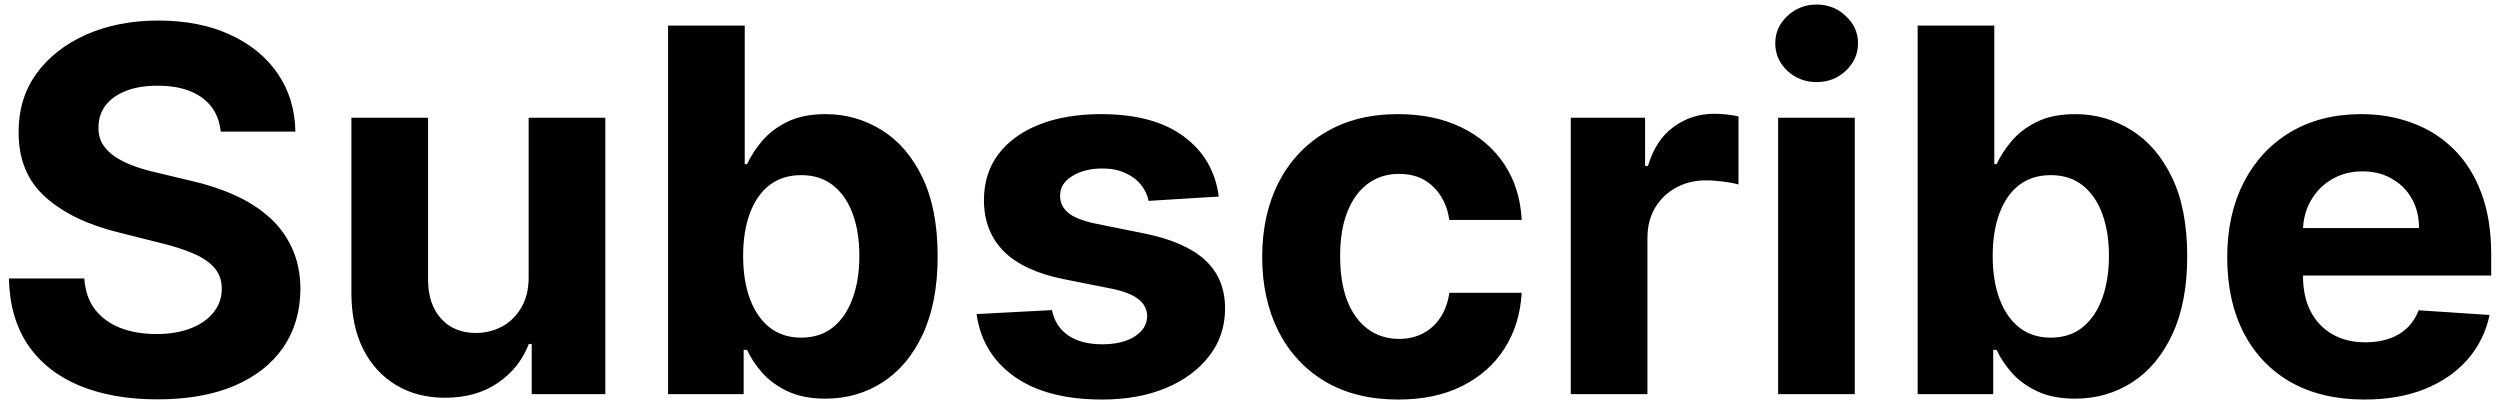
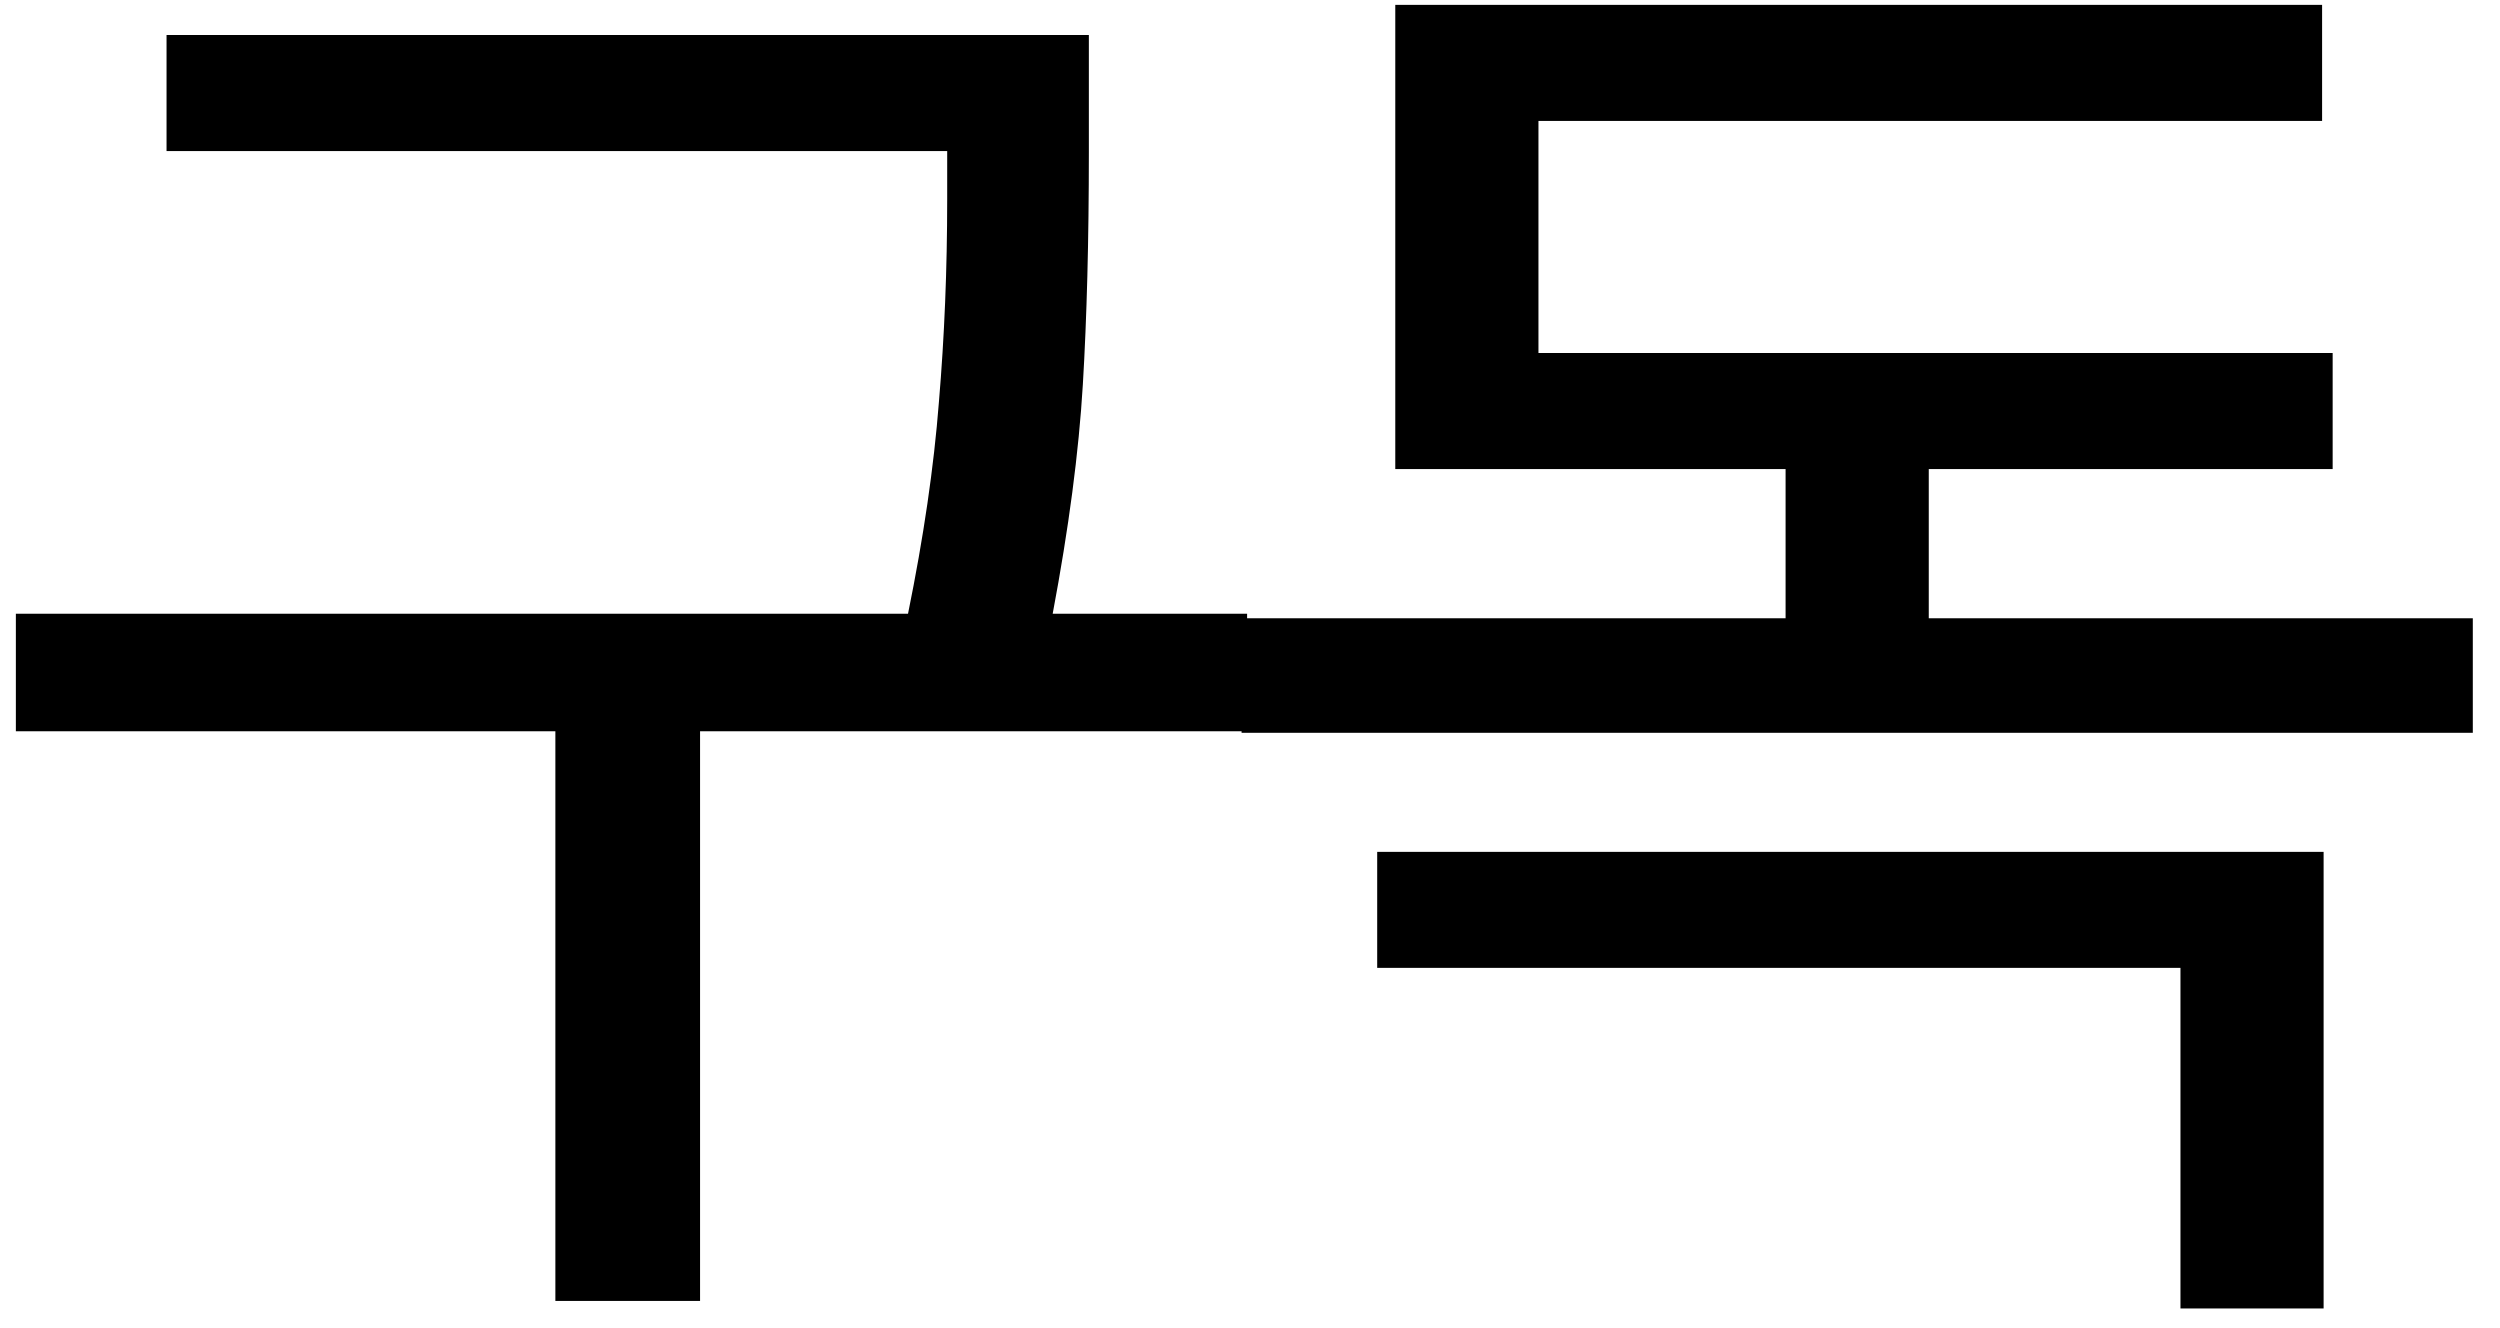
- <svg xmlns="http://www.w3.org/2000/svg" width="222" height="36" viewBox="0 0 222 36" fill="none">
-   <path d="M19.598 11.685C19.471 10.396 18.922 9.395 17.952 8.681C16.983 7.967 15.667 7.61 14.005 7.61C12.876 7.61 11.923 7.77 11.145 8.089C10.367 8.398 9.771 8.83 9.355 9.384C8.95 9.938 8.748 10.566 8.748 11.27C8.727 11.855 8.849 12.367 9.115 12.804C9.392 13.24 9.771 13.619 10.25 13.938C10.729 14.247 11.283 14.519 11.912 14.753C12.54 14.977 13.212 15.169 13.925 15.329L16.866 16.032C18.293 16.351 19.604 16.777 20.797 17.31C21.99 17.843 23.023 18.498 23.897 19.276C24.771 20.053 25.447 20.97 25.927 22.024C26.416 23.079 26.667 24.288 26.678 25.652C26.667 27.654 26.155 29.391 25.143 30.861C24.142 32.321 22.693 33.455 20.797 34.265C18.911 35.064 16.637 35.463 13.973 35.463C11.331 35.463 9.03 35.059 7.07 34.249C5.12 33.439 3.597 32.241 2.5 30.653C1.413 29.055 0.843 27.079 0.79 24.725H7.485C7.56 25.822 7.874 26.738 8.428 27.473C8.993 28.198 9.744 28.746 10.681 29.119C11.63 29.482 12.7 29.663 13.893 29.663C15.065 29.663 16.083 29.492 16.946 29.151C17.819 28.81 18.496 28.336 18.975 27.729C19.454 27.122 19.694 26.424 19.694 25.636C19.694 24.901 19.476 24.283 19.039 23.782C18.613 23.281 17.984 22.855 17.153 22.504C16.333 22.152 15.326 21.832 14.133 21.545L10.57 20.65C7.81 19.979 5.632 18.929 4.034 17.502C2.436 16.074 1.642 14.151 1.653 11.733C1.642 9.751 2.169 8.02 3.235 6.539C4.311 5.059 5.786 3.903 7.661 3.072C9.536 2.241 11.667 1.825 14.053 1.825C16.482 1.825 18.602 2.241 20.413 3.072C22.235 3.903 23.652 5.059 24.664 6.539C25.676 8.02 26.198 9.735 26.23 11.685H19.598ZM46.944 24.549V10.454H53.752V35H47.216V30.541H46.96C46.406 31.98 45.485 33.136 44.196 34.009C42.917 34.883 41.357 35.32 39.514 35.32C37.873 35.32 36.429 34.947 35.183 34.201C33.937 33.455 32.962 32.395 32.259 31.021C31.566 29.647 31.215 28.001 31.204 26.083V10.454H38.011V24.869C38.022 26.317 38.411 27.463 39.178 28.304C39.945 29.146 40.973 29.567 42.262 29.567C43.083 29.567 43.849 29.38 44.563 29.008C45.277 28.624 45.852 28.059 46.289 27.314C46.737 26.568 46.955 25.646 46.944 24.549ZM59.325 35V2.273H66.132V14.577H66.34C66.638 13.917 67.07 13.246 67.635 12.564C68.21 11.871 68.956 11.296 69.872 10.838C70.799 10.369 71.949 10.135 73.323 10.135C75.113 10.135 76.765 10.604 78.277 11.541C79.79 12.468 80.999 13.869 81.905 15.744C82.81 17.608 83.263 19.947 83.263 22.759C83.263 25.497 82.821 27.809 81.937 29.695C81.063 31.57 79.87 32.992 78.357 33.961C76.855 34.92 75.172 35.4 73.308 35.4C71.987 35.4 70.863 35.181 69.936 34.744C69.019 34.307 68.269 33.759 67.683 33.098C67.097 32.427 66.649 31.751 66.34 31.069H66.037V35H59.325ZM65.989 22.727C65.989 24.187 66.191 25.46 66.596 26.547C67.001 27.633 67.587 28.48 68.354 29.087C69.121 29.684 70.053 29.982 71.15 29.982C72.258 29.982 73.196 29.679 73.963 29.071C74.73 28.453 75.31 27.601 75.704 26.515C76.109 25.417 76.312 24.155 76.312 22.727C76.312 21.31 76.115 20.064 75.721 18.988C75.326 17.912 74.746 17.07 73.979 16.463C73.212 15.856 72.269 15.552 71.15 15.552C70.042 15.552 69.105 15.845 68.338 16.431C67.581 17.017 67.001 17.848 66.596 18.924C66.191 20 65.989 21.268 65.989 22.727ZM108.228 17.454L101.996 17.837C101.889 17.305 101.66 16.825 101.309 16.399C100.957 15.962 100.494 15.616 99.918 15.36C99.354 15.094 98.677 14.961 97.889 14.961C96.834 14.961 95.945 15.185 95.22 15.632C94.496 16.069 94.134 16.655 94.134 17.39C94.134 17.976 94.368 18.471 94.837 18.876C95.305 19.281 96.11 19.606 97.25 19.851L101.692 20.746C104.079 21.236 105.858 22.024 107.03 23.111C108.201 24.197 108.787 25.625 108.787 27.393C108.787 29.002 108.313 30.414 107.365 31.628C106.428 32.843 105.139 33.791 103.498 34.473C101.868 35.144 99.988 35.479 97.857 35.479C94.608 35.479 92.019 34.803 90.091 33.45C88.173 32.086 87.049 30.233 86.719 27.889L93.415 27.537C93.617 28.528 94.107 29.284 94.885 29.806C95.662 30.318 96.659 30.573 97.873 30.573C99.066 30.573 100.025 30.345 100.749 29.886C101.484 29.418 101.857 28.816 101.868 28.081C101.857 27.463 101.596 26.957 101.085 26.562C100.574 26.158 99.785 25.849 98.72 25.636L94.469 24.789C92.072 24.309 90.288 23.478 89.116 22.296C87.955 21.113 87.374 19.606 87.374 17.773C87.374 16.197 87.8 14.838 88.652 13.698C89.515 12.559 90.725 11.68 92.28 11.062C93.846 10.444 95.678 10.135 97.777 10.135C100.877 10.135 103.317 10.79 105.096 12.101C106.886 13.411 107.93 15.195 108.228 17.454ZM124.164 35.479C121.65 35.479 119.487 34.947 117.676 33.881C115.876 32.805 114.491 31.314 113.521 29.407C112.563 27.5 112.083 25.305 112.083 22.823C112.083 20.309 112.568 18.104 113.537 16.207C114.518 14.3 115.908 12.814 117.708 11.749C119.509 10.673 121.65 10.135 124.132 10.135C126.274 10.135 128.149 10.524 129.757 11.302C131.366 12.079 132.639 13.171 133.577 14.577C134.514 15.984 135.031 17.635 135.127 19.531H128.703C128.521 18.306 128.042 17.321 127.264 16.575C126.497 15.819 125.491 15.44 124.244 15.44C123.189 15.44 122.268 15.728 121.48 16.303C120.702 16.868 120.095 17.694 119.658 18.78C119.221 19.867 119.003 21.183 119.003 22.727C119.003 24.293 119.216 25.625 119.642 26.722C120.079 27.82 120.691 28.656 121.48 29.231C122.268 29.806 123.189 30.094 124.244 30.094C125.022 30.094 125.72 29.934 126.338 29.615C126.966 29.295 127.483 28.832 127.888 28.224C128.303 27.607 128.575 26.866 128.703 26.003H135.127C135.02 27.878 134.509 29.529 133.593 30.957C132.687 32.374 131.435 33.482 129.837 34.281C128.239 35.08 126.348 35.479 124.164 35.479ZM139.485 35V10.454H146.085V14.737H146.341C146.788 13.214 147.539 12.063 148.594 11.286C149.649 10.497 150.863 10.103 152.237 10.103C152.578 10.103 152.946 10.124 153.34 10.167C153.734 10.21 154.08 10.268 154.379 10.343V16.383C154.059 16.287 153.617 16.202 153.052 16.128C152.488 16.053 151.971 16.016 151.502 16.016C150.501 16.016 149.606 16.234 148.818 16.671C148.04 17.097 147.422 17.694 146.964 18.461C146.516 19.228 146.293 20.112 146.293 21.113V35H139.485ZM157.898 35V10.454H164.706V35H157.898ZM161.318 7.29C160.306 7.29 159.438 6.955 158.713 6.284C157.999 5.602 157.643 4.787 157.643 3.839C157.643 2.901 157.999 2.097 158.713 1.426C159.438 0.744 160.306 0.403 161.318 0.403C162.33 0.403 163.193 0.744 163.907 1.426C164.631 2.097 164.993 2.901 164.993 3.839C164.993 4.787 164.631 5.602 163.907 6.284C163.193 6.955 162.33 7.29 161.318 7.29ZM170.287 35V2.273H177.094V14.577H177.302C177.6 13.917 178.032 13.246 178.597 12.564C179.172 11.871 179.918 11.296 180.834 10.838C181.761 10.369 182.911 10.135 184.285 10.135C186.075 10.135 187.726 10.604 189.239 11.541C190.752 12.468 191.961 13.869 192.867 15.744C193.772 17.608 194.225 19.947 194.225 22.759C194.225 25.497 193.783 27.809 192.899 29.695C192.025 31.57 190.832 32.992 189.319 33.961C187.817 34.92 186.134 35.4 184.269 35.4C182.948 35.4 181.824 35.181 180.898 34.744C179.981 34.307 179.23 33.759 178.644 33.098C178.059 32.427 177.611 31.751 177.302 31.069H176.998V35H170.287ZM176.951 22.727C176.951 24.187 177.153 25.46 177.558 26.547C177.963 27.633 178.549 28.48 179.316 29.087C180.083 29.684 181.015 29.982 182.112 29.982C183.22 29.982 184.158 29.679 184.925 29.071C185.692 28.453 186.272 27.601 186.666 26.515C187.071 25.417 187.274 24.155 187.274 22.727C187.274 21.31 187.077 20.064 186.682 18.988C186.288 17.912 185.708 17.07 184.941 16.463C184.174 15.856 183.231 15.552 182.112 15.552C181.004 15.552 180.067 15.845 179.3 16.431C178.543 17.017 177.963 17.848 177.558 18.924C177.153 20 176.951 21.268 176.951 22.727ZM209.953 35.479C207.429 35.479 205.255 34.968 203.434 33.945C201.623 32.912 200.227 31.452 199.247 29.567C198.267 27.671 197.777 25.428 197.777 22.839C197.777 20.314 198.267 18.098 199.247 16.191C200.227 14.284 201.607 12.798 203.386 11.733C205.175 10.668 207.274 10.135 209.682 10.135C211.301 10.135 212.809 10.396 214.204 10.918C215.61 11.429 216.836 12.202 217.88 13.235C218.934 14.268 219.755 15.568 220.341 17.134C220.926 18.69 221.219 20.511 221.219 22.599V24.469H200.493V20.25H214.811C214.811 19.27 214.598 18.402 214.172 17.646C213.746 16.889 213.155 16.298 212.398 15.872C211.653 15.435 210.784 15.217 209.794 15.217C208.76 15.217 207.844 15.456 207.045 15.936C206.257 16.404 205.639 17.038 205.191 17.837C204.744 18.626 204.515 19.505 204.504 20.474V24.485C204.504 25.7 204.728 26.749 205.175 27.633C205.634 28.517 206.278 29.199 207.109 29.679C207.94 30.158 208.925 30.398 210.065 30.398C210.822 30.398 211.514 30.291 212.143 30.078C212.771 29.865 213.309 29.546 213.757 29.119C214.204 28.693 214.545 28.171 214.779 27.553L221.076 27.969C220.756 29.482 220.101 30.803 219.11 31.932C218.13 33.05 216.862 33.924 215.307 34.553C213.762 35.17 211.978 35.479 209.953 35.479Z" fill="black" />
+ <svg xmlns="http://www.w3.org/2000/svg" width="81" height="43" viewBox="0 0 81 43" fill="none">
+   <path d="M35.279 4.943C35.279 7.775 35.214 10.282 35.084 12.463C34.954 14.644 34.628 17.118 34.107 19.885H40.406V23.693H22.682V42.15H17.994V23.693H0.514V19.885H29.42C29.924 17.411 30.258 15.124 30.421 13.024C30.6 10.909 30.689 8.719 30.689 6.457V4.943V4.895H5.396V1.135H35.279V4.943ZM80.119 23.742H40.227V20.031H57.853V15.197H45.207V0.158H75.236V3.918H49.846V11.438H75.578V15.197H62.492V20.031H80.119V23.742ZM75.285 42.395H70.647V31.359H44.621V27.6H75.285V42.395Z" fill="black" />
</svg>
